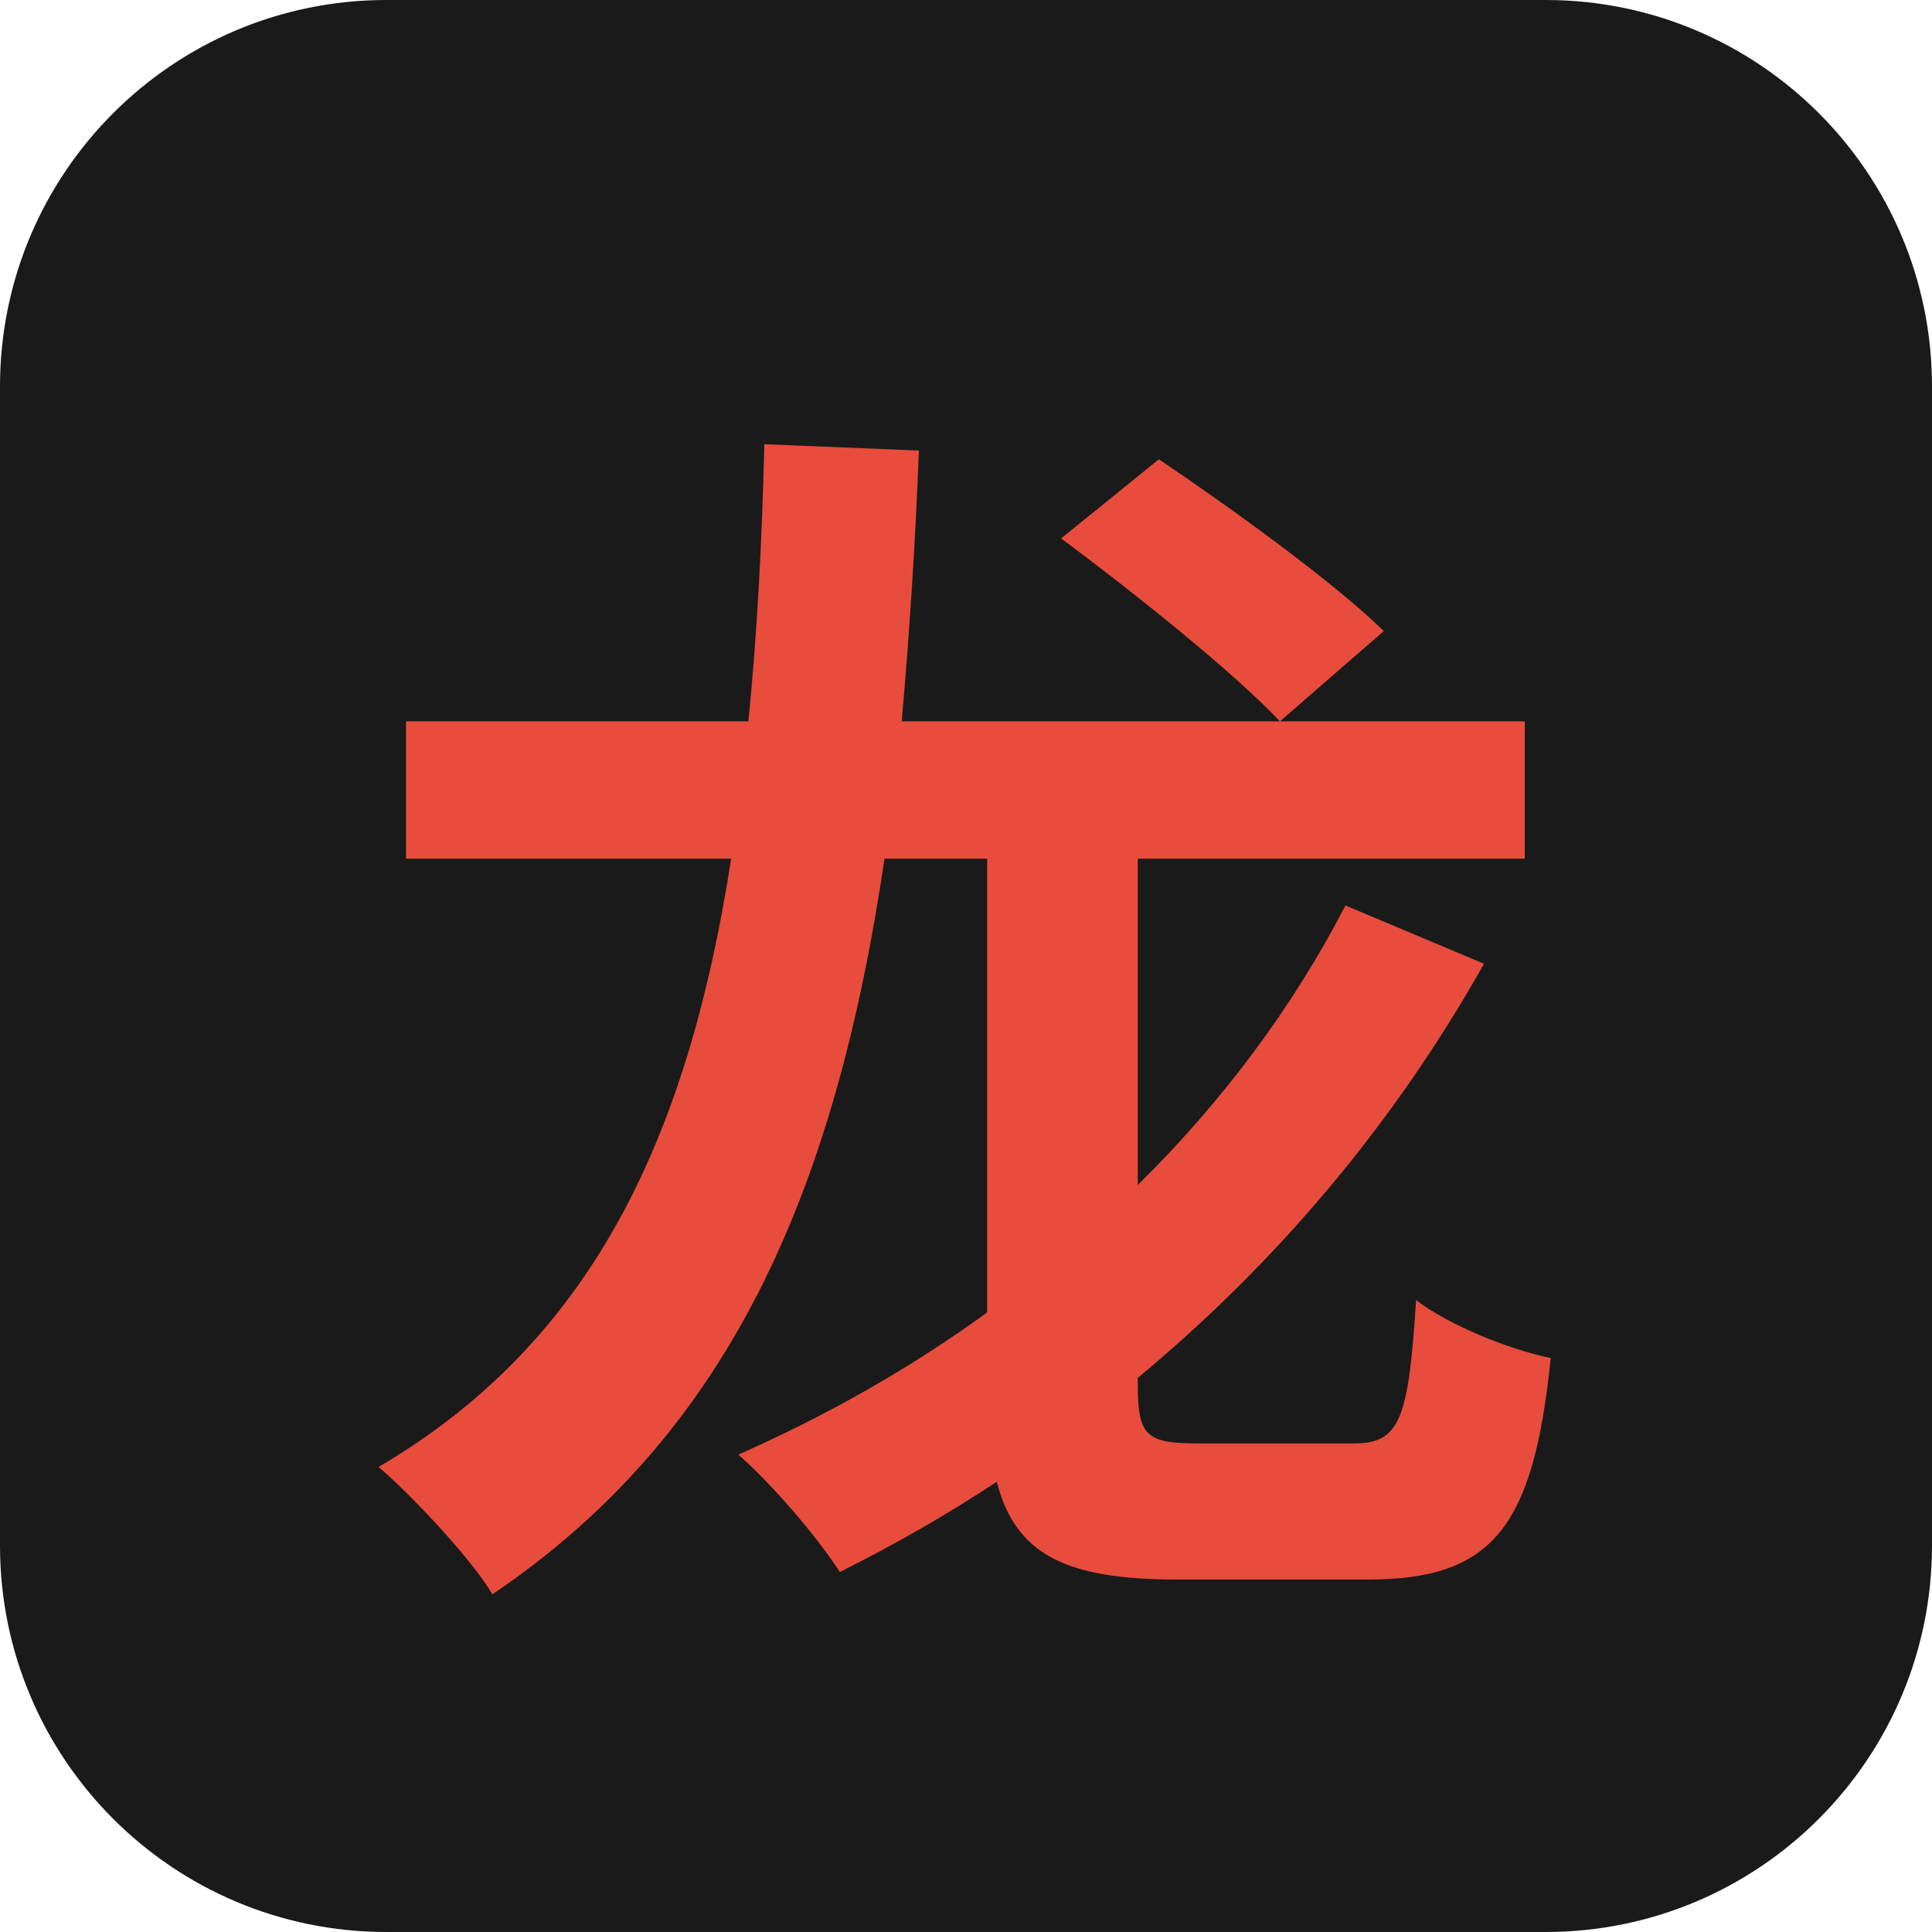
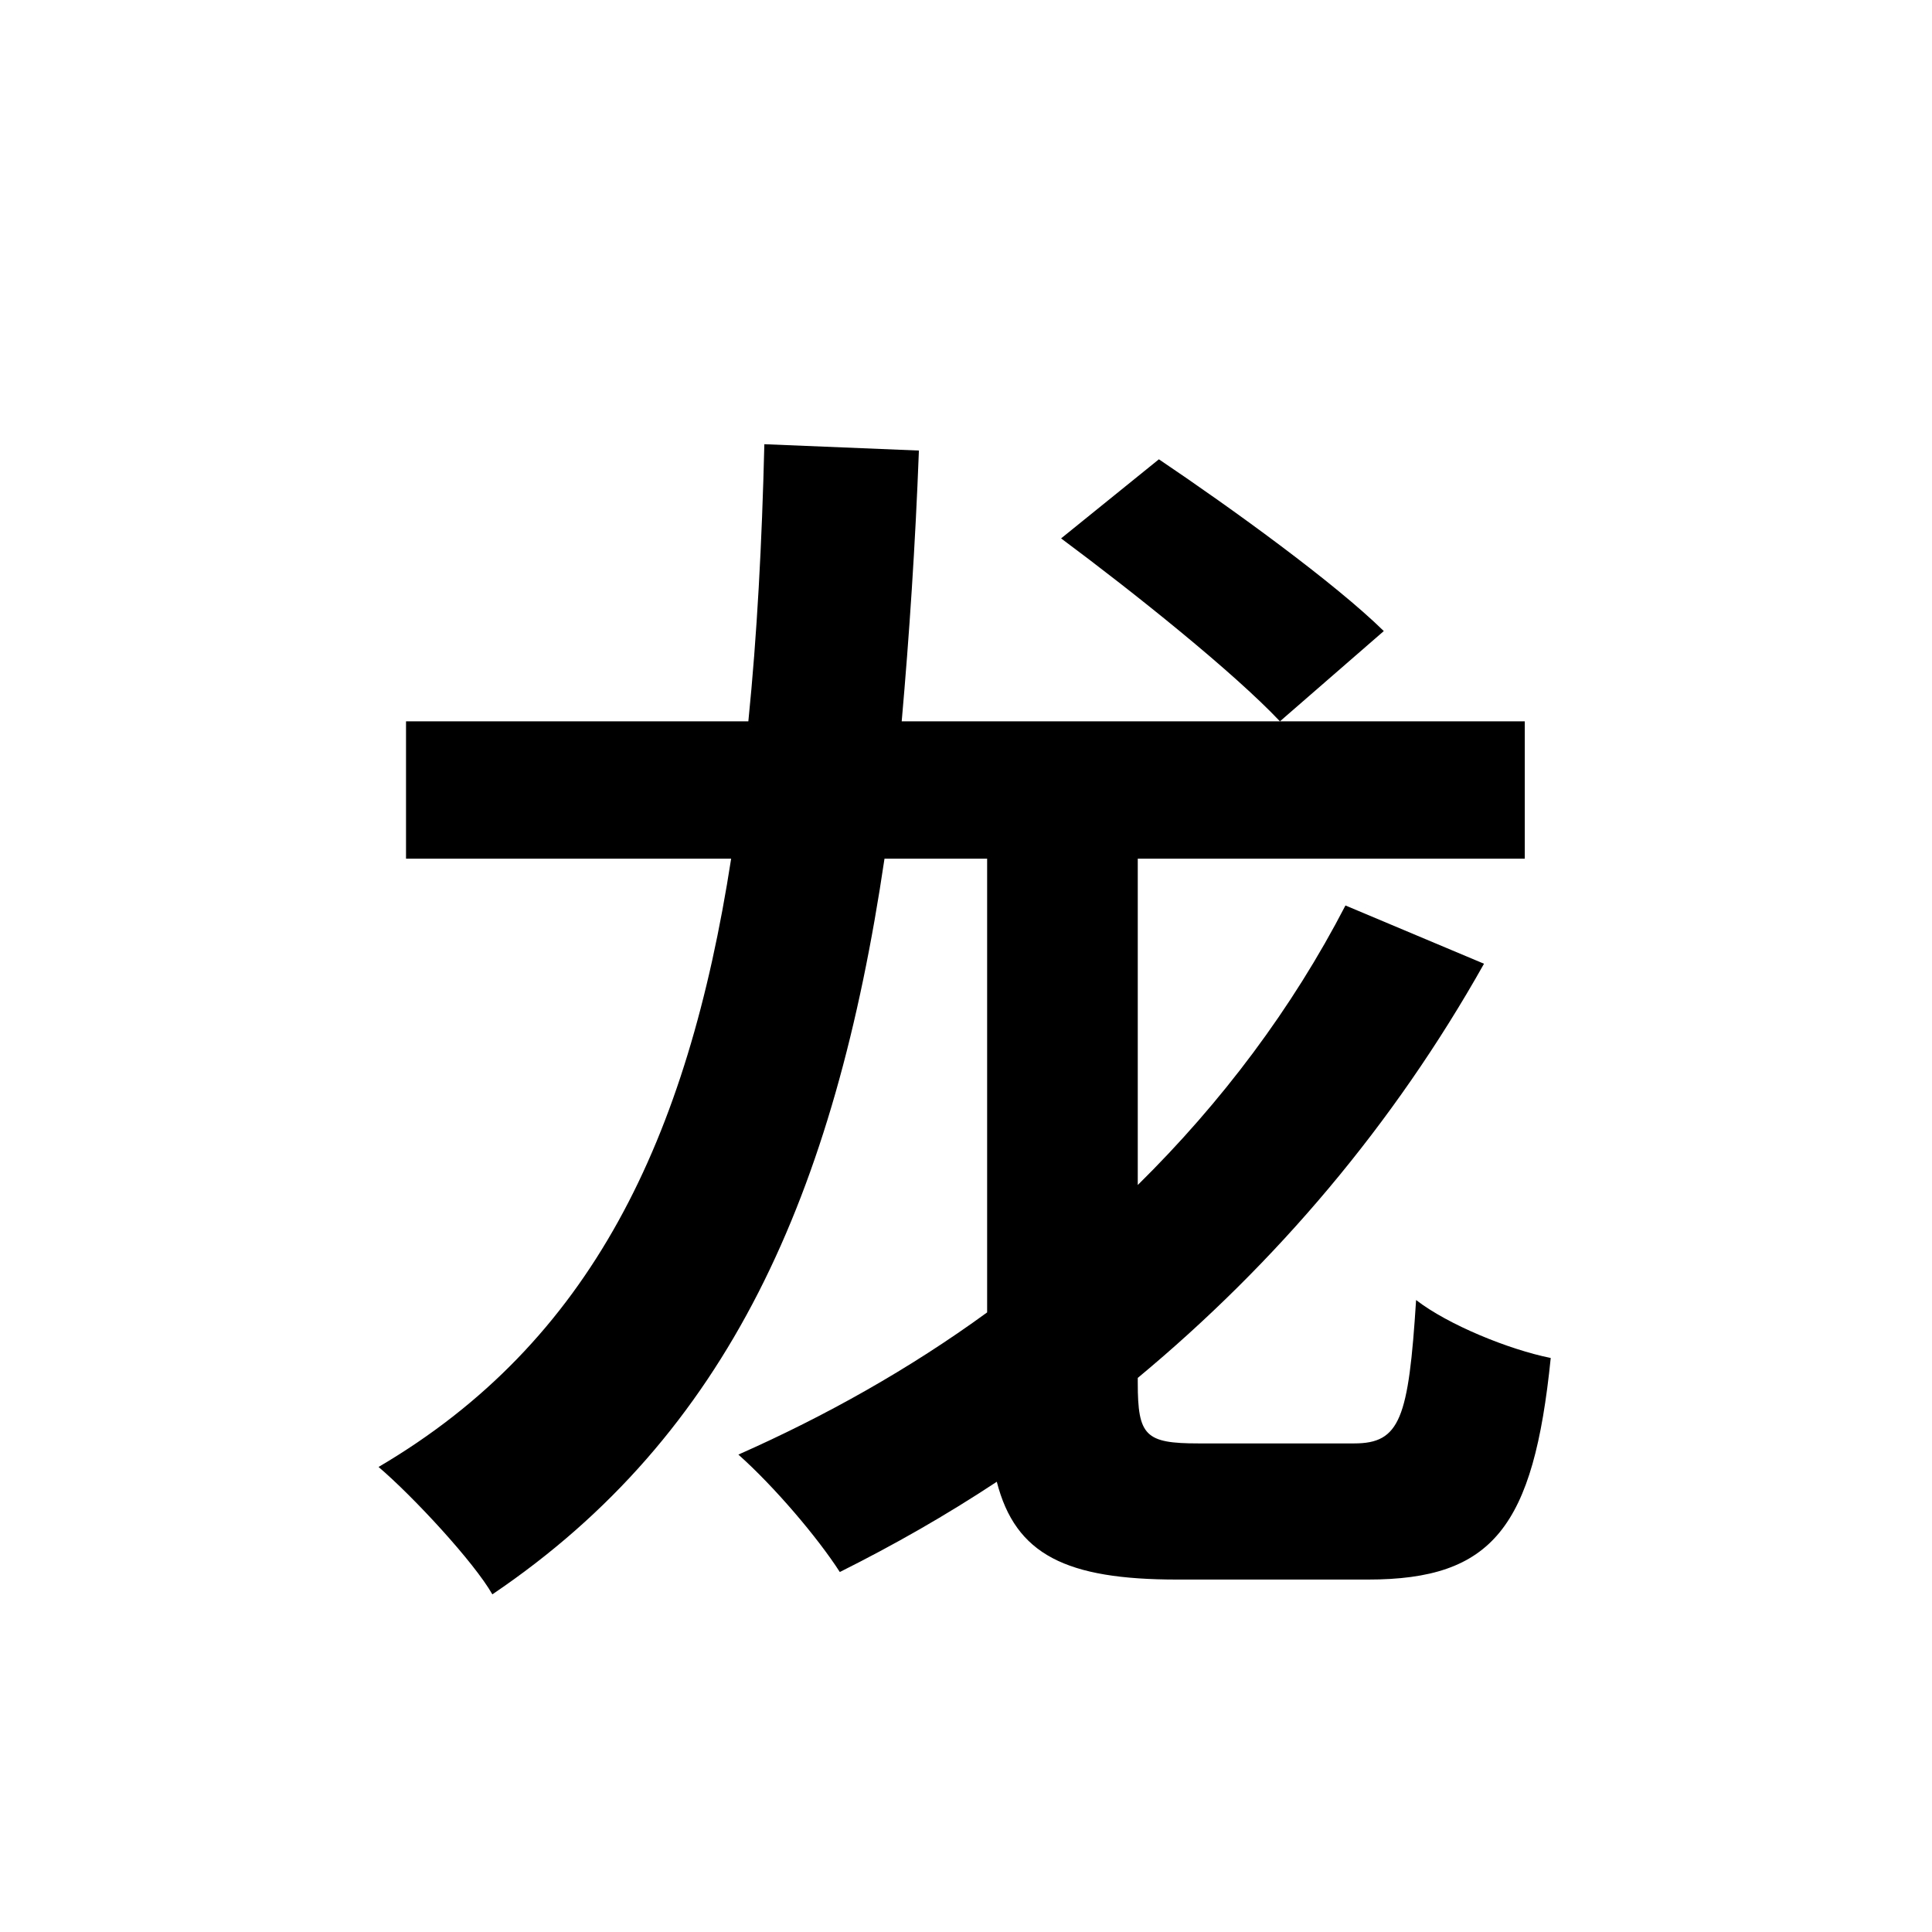
<svg xmlns="http://www.w3.org/2000/svg" viewBox="0 0 100 100">
-   <rect width="100" height="100" rx="20" fill="#1a1a1a" />
-   <text x="50%" y="55%" dominant-baseline="middle" text-anchor="middle" font-family="'Noto Serif SC', 'SimHei', 'Microsoft YaHei', sans-serif" font-size="64" font-weight="bold" fill="#e74c3c">龙</text>
+   <text x="50%" y="55%" dominant-baseline="middle" text-anchor="middle" font-family="'Noto Serif SC', 'SimHei', 'Microsoft YaHei', sans-serif" font-size="64" font-weight="bold" fill="#000000">龙</text>
</svg>
